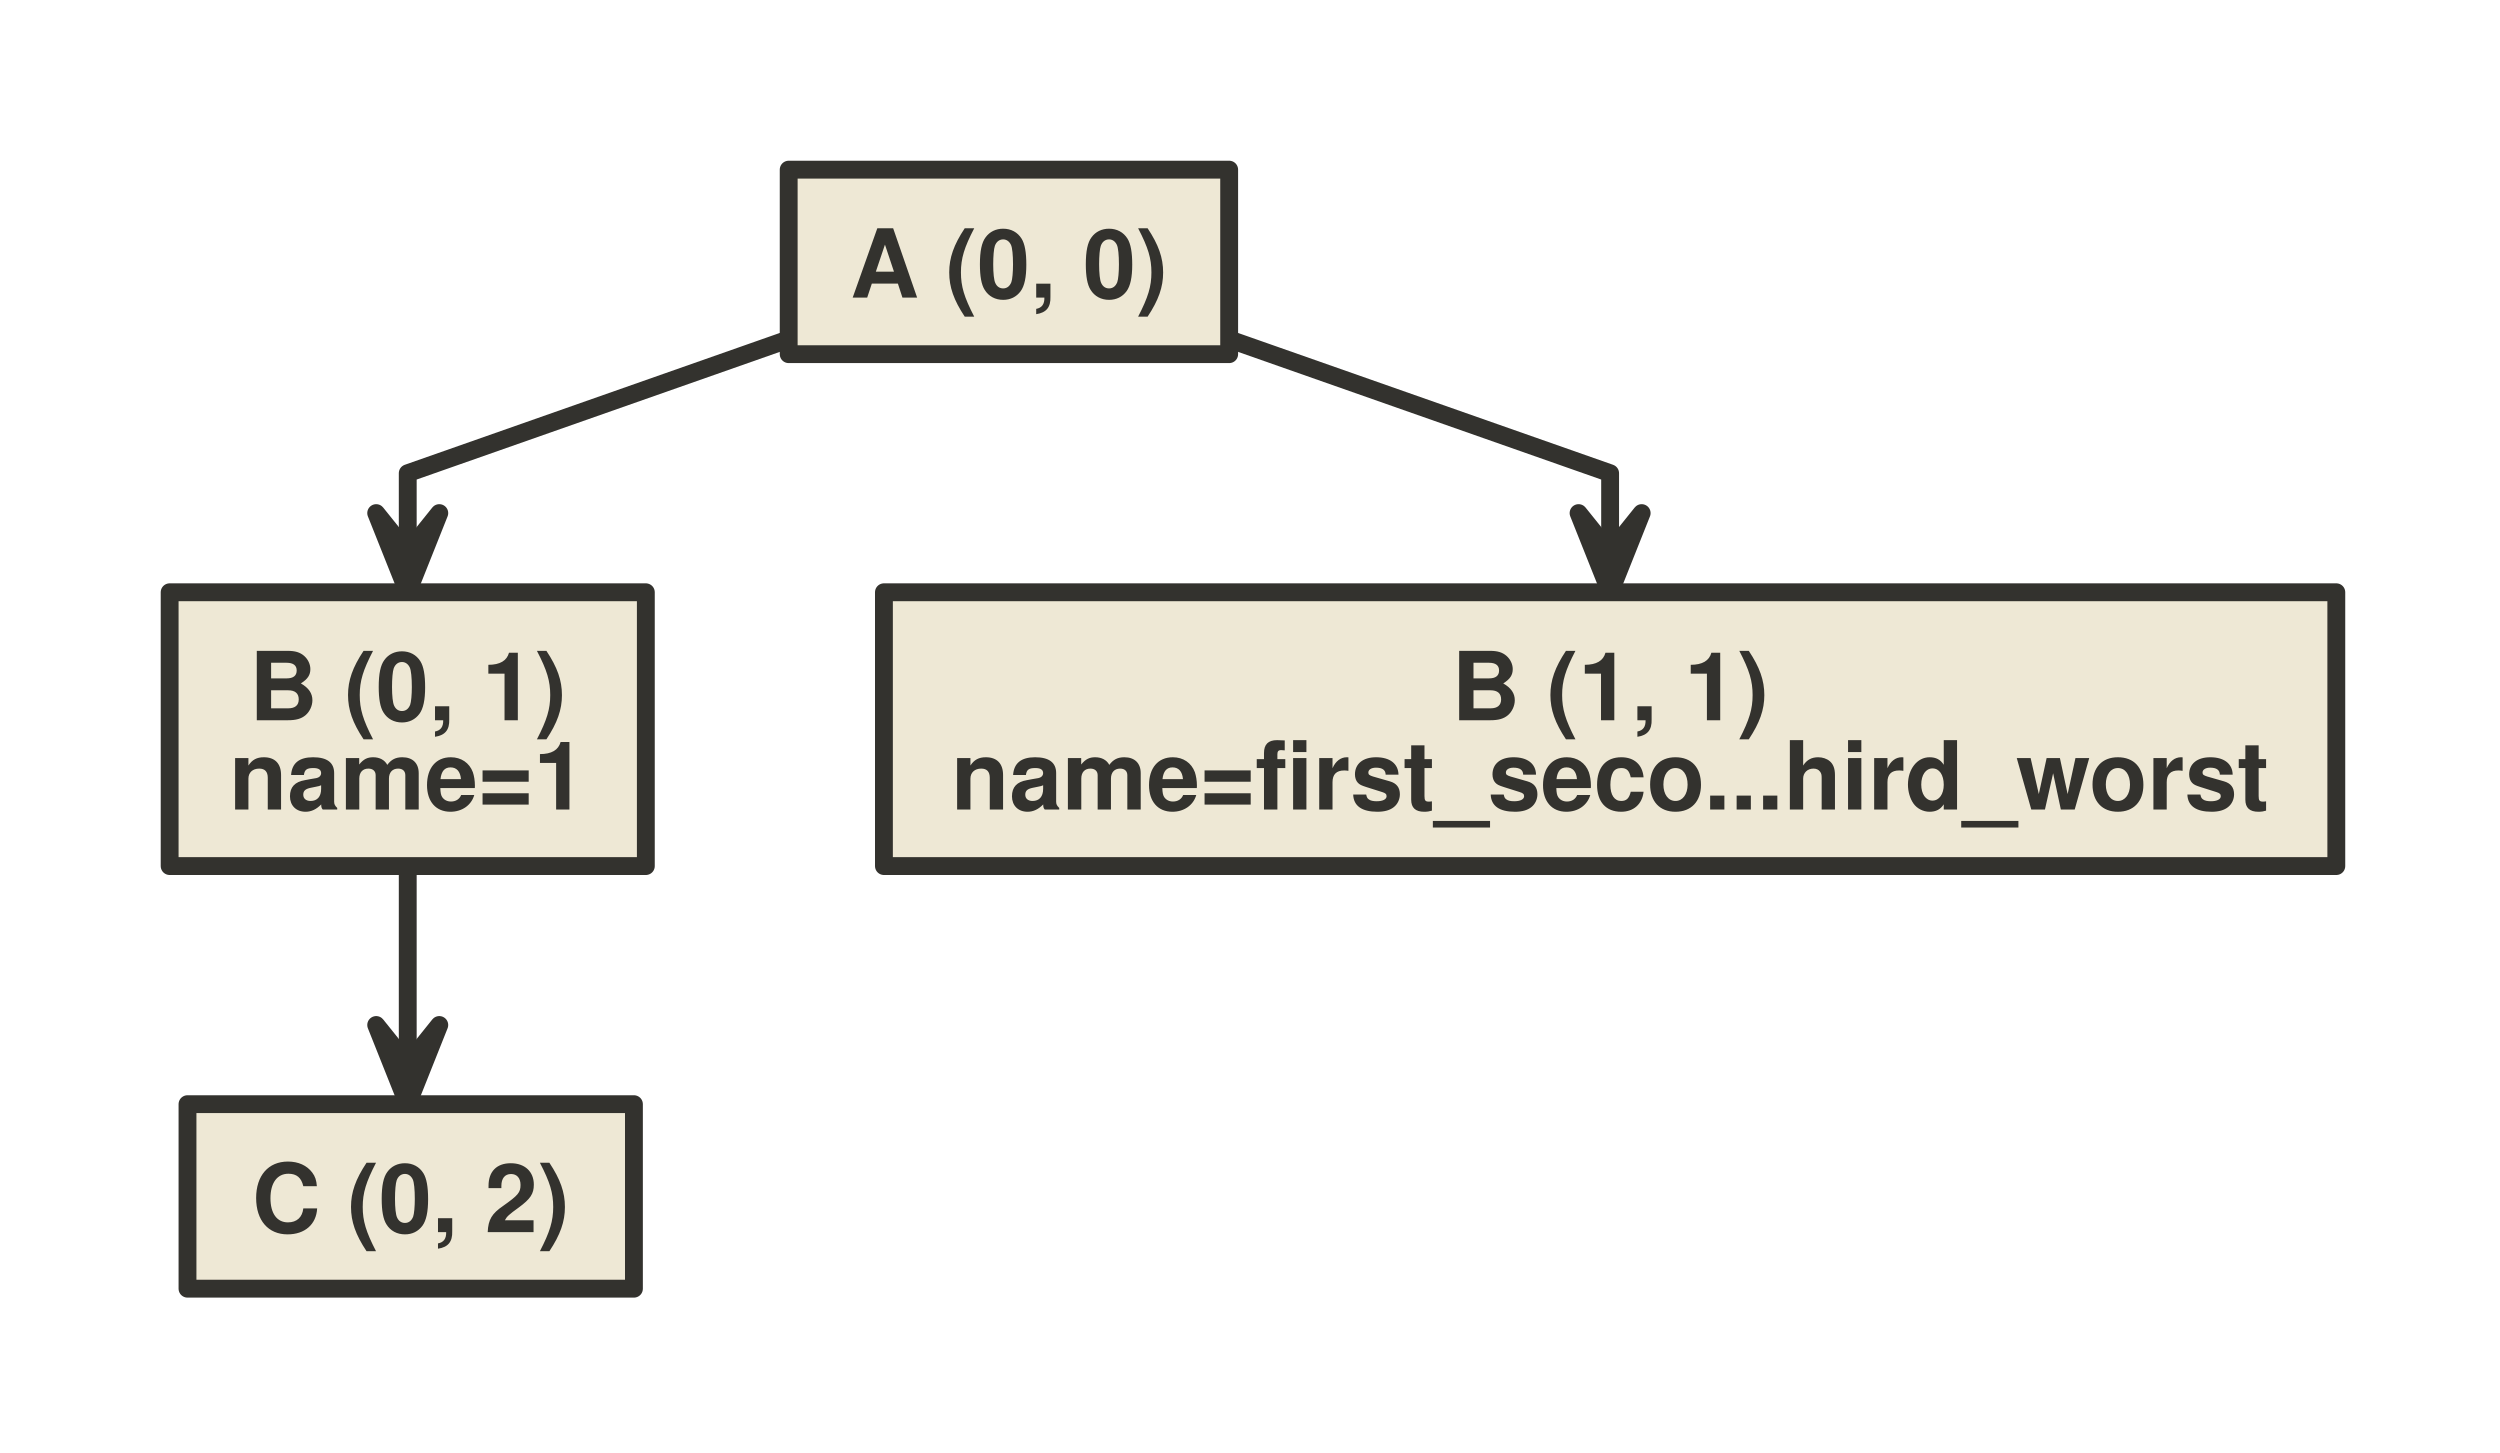
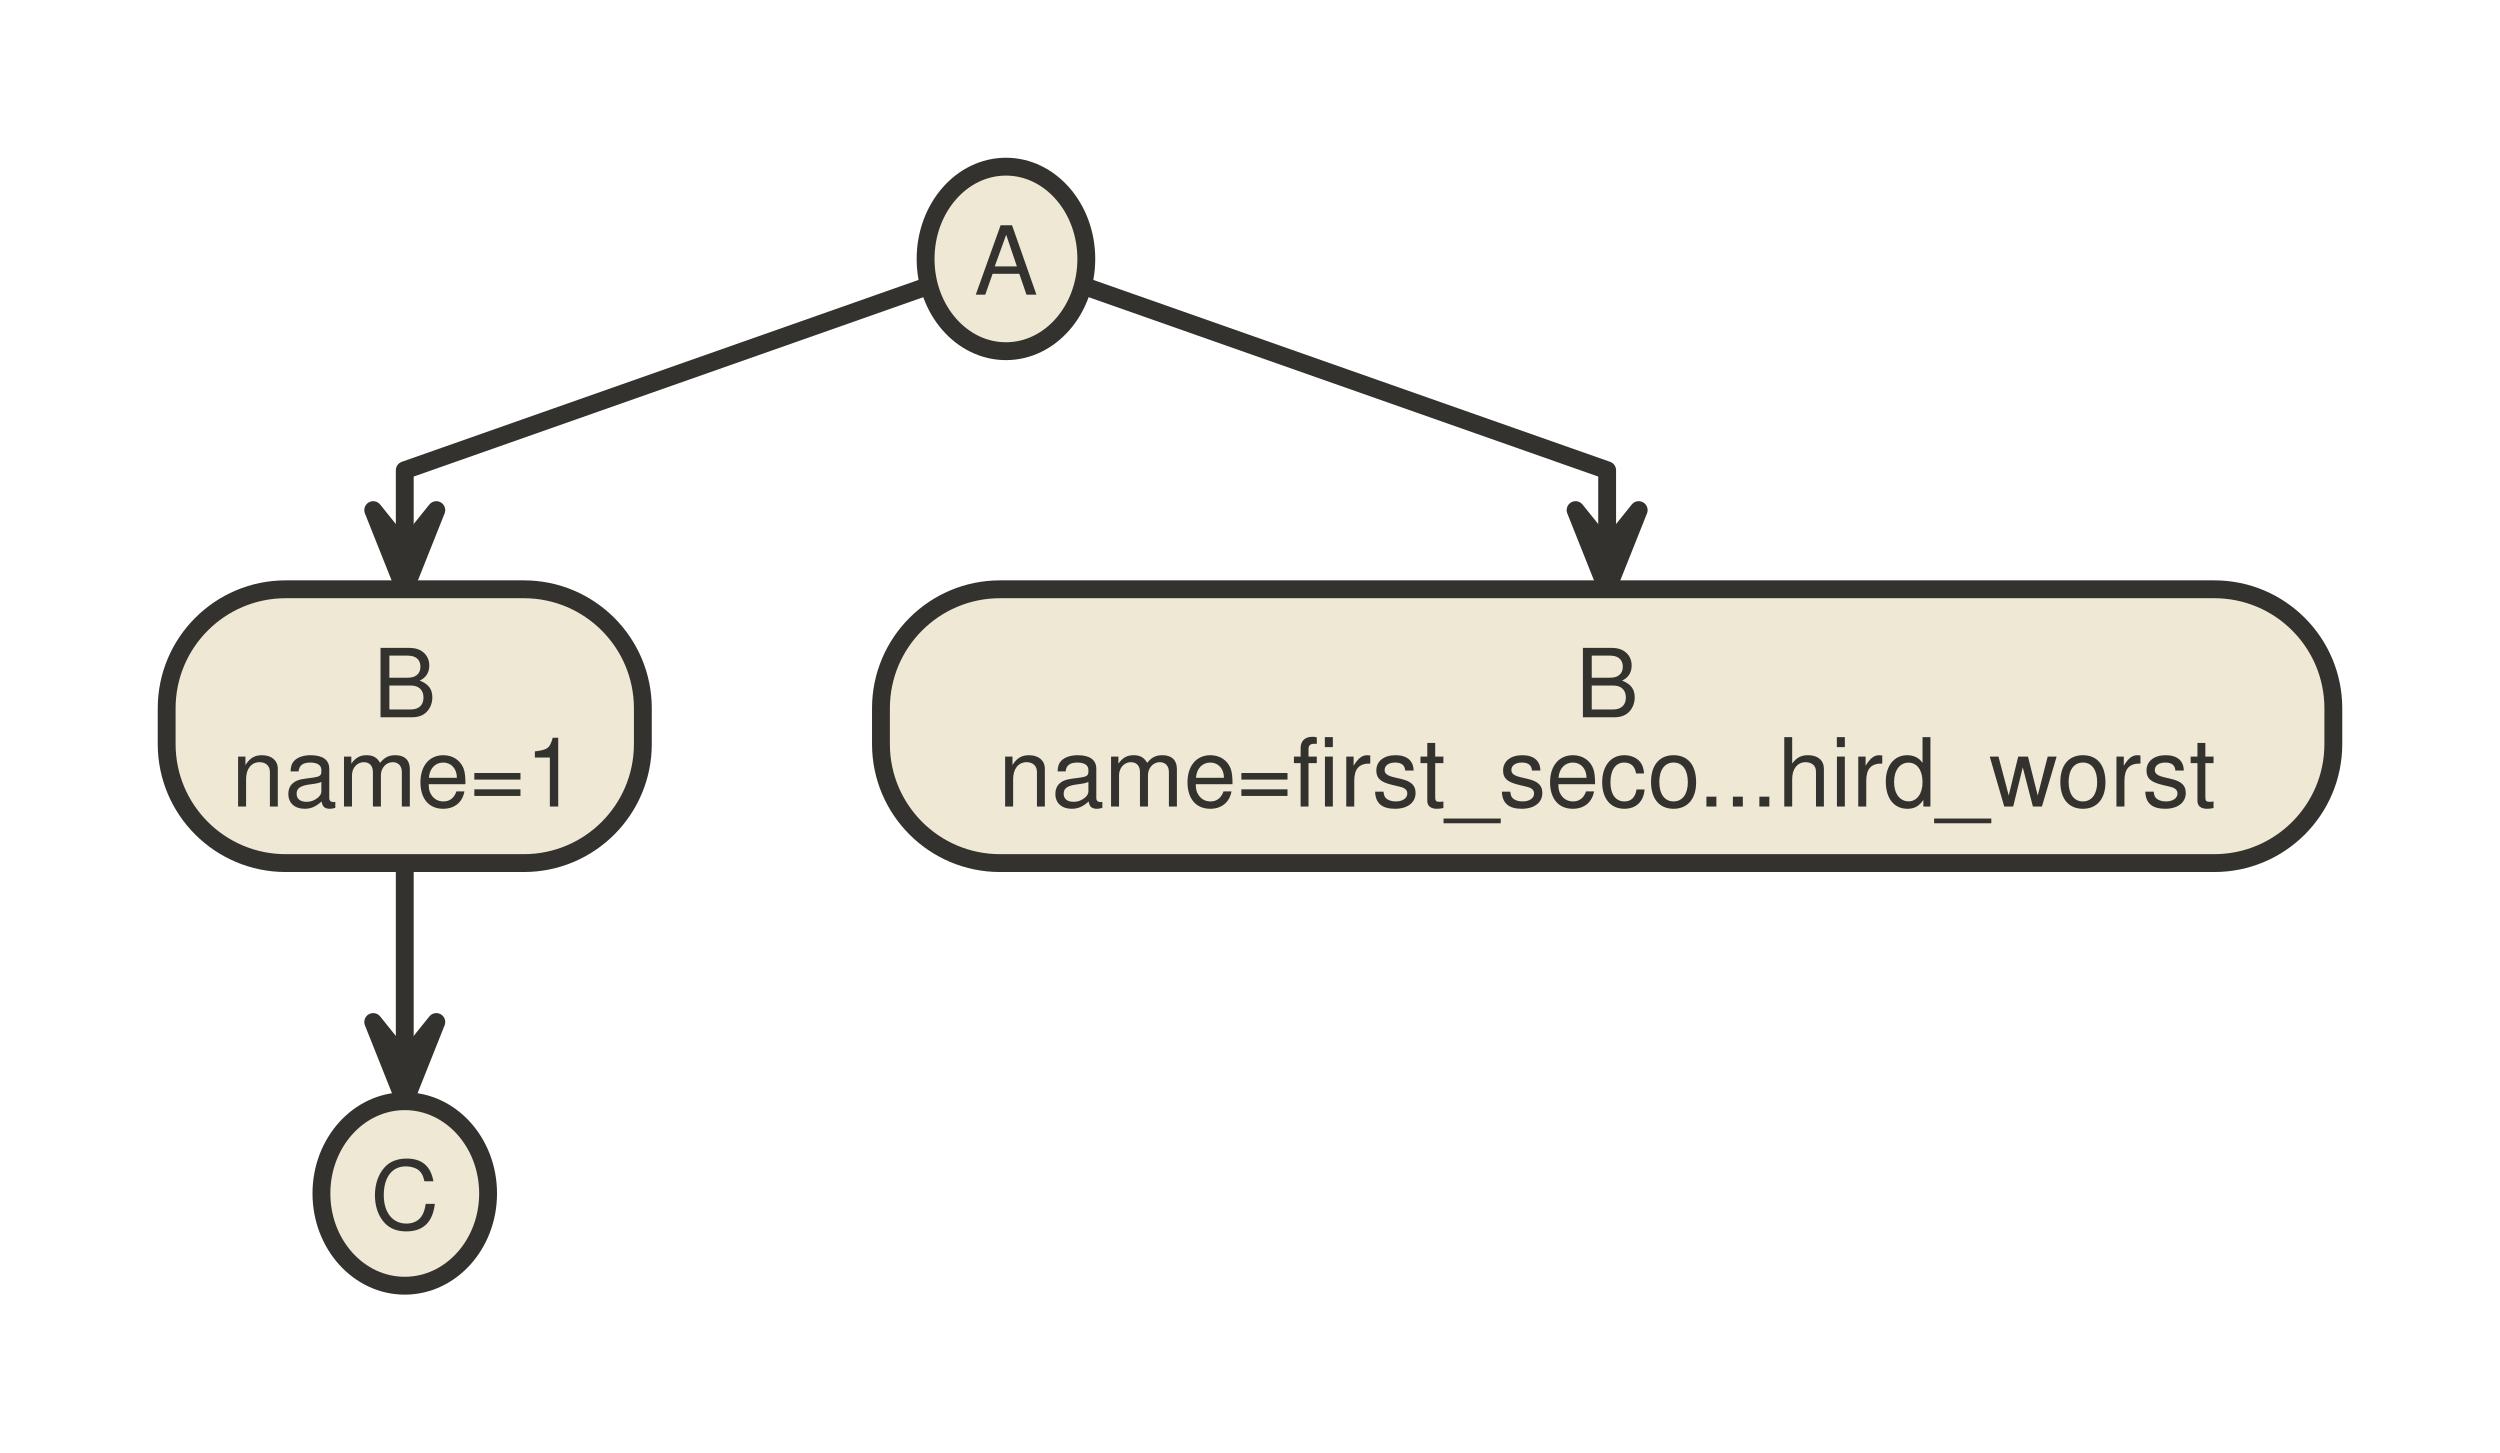
<svg xmlns="http://www.w3.org/2000/svg" version="1.1" baseProfile="full" width="420.0" height="244.0" viewbox="0 0 420 244">
  <g stroke-width="1.0" text-align="left" font="12pt Helvetica, Arial, sans-serif" font-size="12pt" font-family="Helvetica" font-weight="bold" font-style="normal">
-     <g transform="translate(0.5, 0.5)" font-family="Helvetica" font-size="12pt" font-weight="bold" font-style="normal" stroke-width="3.0" stroke-linejoin="round" stroke-linecap="round" stroke="#33322E">
+     <g font-family="Helvetica" font-size="12pt" font-weight="bold" font-style="normal" stroke-width="3.0" stroke-linejoin="round" stroke-linecap="round" stroke="#33322E">
      <g stroke="transparent" fill="transparent">
        <rect x="0.0" y="0.0" height="244.0" width="420.0" stroke="none" />
      </g>
      <g transform="translate(8, 8)" fill="#33322E">
        <g transform="translate(20, 20)" fill="#33322E" font-family="Helvetica" font-size="12pt" font-weight="normal" font-style="normal">
-           <path d="M104.0 28.5 L40 51 L40 64.333 L40.0 64.3 " fill="none" />
+           <path d="M127.5 20.2 L40 51 L40 64.333 L40.0 64.3 " fill="none" />
          <path d="M34.7 57.7 L40.0 64.3 L45.3 57.7 L40.0 71.0 Z" />
-           <path d="M178.0 28.5 L242 51 L242 64.333 L242.0 64.3 " fill="none" />
+           <path d="M154.5 20.2 L242 51 L242 64.333 L242.0 64.3 " fill="none" />
          <path d="M236.7 57.7 L242.0 64.3 L247.3 57.7 L242.0 71.0 Z" />
          <path d="M40.0 117.0 L40 137 L40 150.333 L40.0 150.3 " fill="none" />
          <path d="M34.7 143.7 L40.0 150.3 L45.3 143.7 L40.0 157.0 Z" />
-           <g data-name="A (0, 0)">
-             <g fill="#eee8d5" stroke="#33322E" data-name="A (0, 0)">
-               <rect x="104.0" y="0.0" height="31.0" width="74.0" data-name="A (0, 0)" />
+           <g data-name="0_0">
+             <g fill="#eee8d5" stroke="#33322E" data-name="0_0">
+               <rect x="127.5" y="0.0" rx="15.5" ry="15.5" height="31.0" width="27.0" data-name="0_0" />
            </g>
-             <g transform="translate(104, 0)" font-family="Helvetica" font-size="12pt" font-weight="bold" font-style="normal" data-name="A (0, 0)">
-               <g transform="translate(8, 8)" fill="#33322E" text-align="center" data-name="A (0, 0)">
-                 <text x="29.0" y="13.5" stroke="none" text-anchor="middle" data-name="A (0, 0)">A (0, 0)</text>
+             <g transform="translate(127.5, 0)" font-family="Helvetica" font-size="12pt" font-weight="normal" font-style="normal" data-name="0_0">
+               <g transform="translate(8, 8)" fill="#33322E" text-align="center" data-name="0_0">
+                 <text x="5.5" y="13.5" stroke="none" text-anchor="middle" data-name="0_0">A</text>
              </g>
            </g>
          </g>
-           <g data-name="B (0, 1)">
-             <g fill="#eee8d5" stroke="#33322E" data-name="B (0, 1)">
-               <rect x="0.0" y="71.0" height="46.0" width="80.0" data-name="B (0, 1)" />
+           <g data-name="0_1">
+             <g fill="#eee8d5" stroke="#33322E" data-name="0_1">
+               <rect x="0.0" y="71.0" rx="20.0" ry="20.0" height="46.0" width="80.0" data-name="0_1" />
            </g>
-             <g transform="translate(0, 71)" font-family="Helvetica" font-size="12pt" font-weight="bold" font-style="normal" data-name="B (0, 1)">
-               <g transform="translate(8, 8)" fill="#33322E" text-align="center" data-name="B (0, 1)">
-                 <text x="32.0" y="13.5" stroke="none" text-anchor="middle" data-name="B (0, 1)">B (0, 1)</text>
-                 <text x="32.0" y="28.5" stroke="none" text-anchor="middle" data-name="B (0, 1)">name=1</text>
+             <g transform="translate(0, 71)" font-family="Helvetica" font-size="12pt" font-weight="normal" font-style="normal" data-name="0_1">
+               <g transform="translate(8, 8)" fill="#33322E" text-align="center" data-name="0_1">
+                 <text x="32.0" y="13.5" stroke="none" text-anchor="middle" data-name="0_1">B</text>
+                 <text x="32.0" y="28.5" stroke="none" text-anchor="middle" data-name="0_1">name=1</text>
              </g>
            </g>
          </g>
-           <g data-name="B (1, 1)">
-             <g fill="#eee8d5" stroke="#33322E" data-name="B (1, 1)">
-               <rect x="120.0" y="71.0" height="46.0" width="244.0" data-name="B (1, 1)" />
+           <g data-name="1_1">
+             <g fill="#eee8d5" stroke="#33322E" data-name="1_1">
+               <rect x="120.0" y="71.0" rx="20.0" ry="20.0" height="46.0" width="244.0" data-name="1_1" />
            </g>
-             <g transform="translate(120, 71)" font-family="Helvetica" font-size="12pt" font-weight="bold" font-style="normal" data-name="B (1, 1)">
-               <g transform="translate(8, 8)" fill="#33322E" text-align="center" data-name="B (1, 1)">
-                 <text x="114.0" y="13.5" stroke="none" text-anchor="middle" data-name="B (1, 1)">B (1, 1)</text>
-                 <text x="114.0" y="28.5" stroke="none" text-anchor="middle" data-name="B (1, 1)">name=first_seco...hird_worst</text>
+             <g transform="translate(120, 71)" font-family="Helvetica" font-size="12pt" font-weight="normal" font-style="normal" data-name="1_1">
+               <g transform="translate(8, 8)" fill="#33322E" text-align="center" data-name="1_1">
+                 <text x="114.0" y="13.5" stroke="none" text-anchor="middle" data-name="1_1">B</text>
+                 <text x="114.0" y="28.5" stroke="none" text-anchor="middle" data-name="1_1">name=first_seco...hird_worst</text>
              </g>
            </g>
          </g>
-           <g data-name="C (0, 2)">
-             <g fill="#eee8d5" stroke="#33322E" data-name="C (0, 2)">
-               <rect x="3.0" y="157.0" height="31.0" width="75.0" data-name="C (0, 2)" />
+           <g data-name="0_2">
+             <g fill="#eee8d5" stroke="#33322E" data-name="0_2">
+               <rect x="26.0" y="157.0" rx="15.5" ry="15.5" height="31.0" width="28.0" data-name="0_2" />
            </g>
-             <g transform="translate(3, 157)" font-family="Helvetica" font-size="12pt" font-weight="bold" font-style="normal" data-name="C (0, 2)">
-               <g transform="translate(8, 8)" fill="#33322E" text-align="center" data-name="C (0, 2)">
-                 <text x="29.5" y="13.5" stroke="none" text-anchor="middle" data-name="C (0, 2)">C (0, 2)</text>
+             <g transform="translate(26, 157)" font-family="Helvetica" font-size="12pt" font-weight="normal" font-style="normal" data-name="0_2">
+               <g transform="translate(8, 8)" fill="#33322E" text-align="center" data-name="0_2">
+                 <text x="6.0" y="13.5" stroke="none" text-anchor="middle" data-name="0_2">C</text>
              </g>
            </g>
          </g>
        </g>
      </g>
    </g>
  </g>
</svg>
